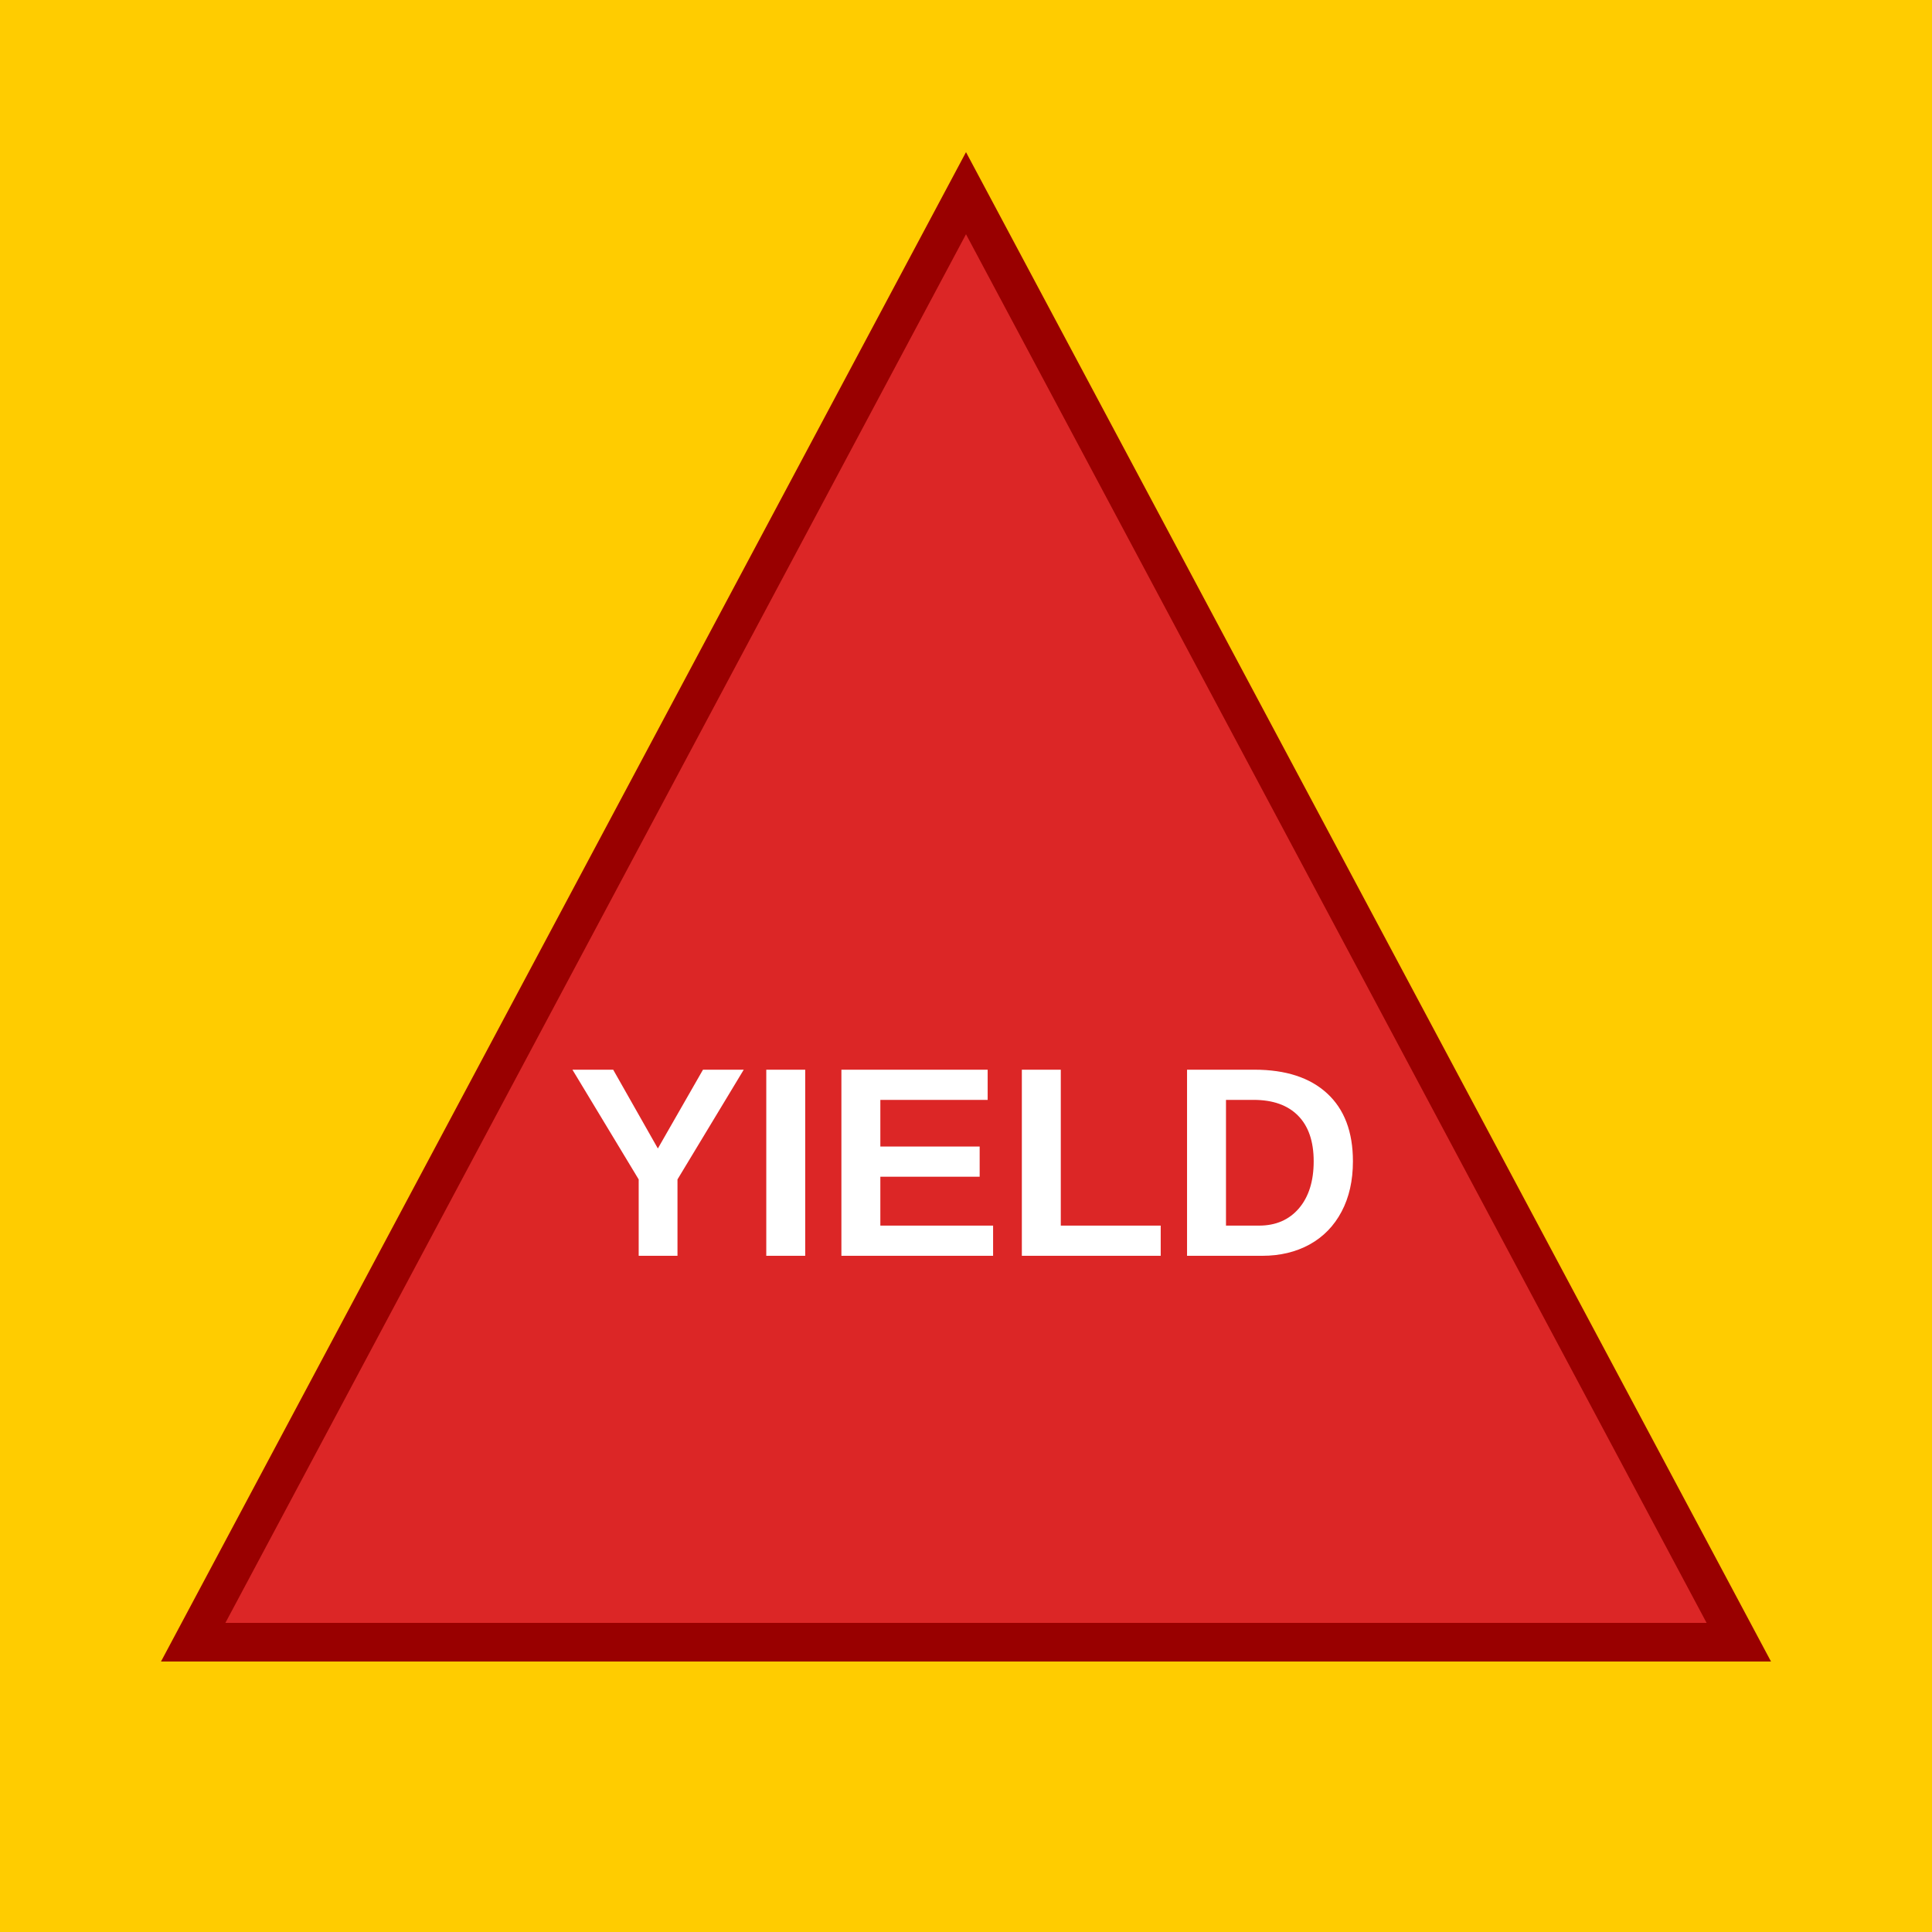
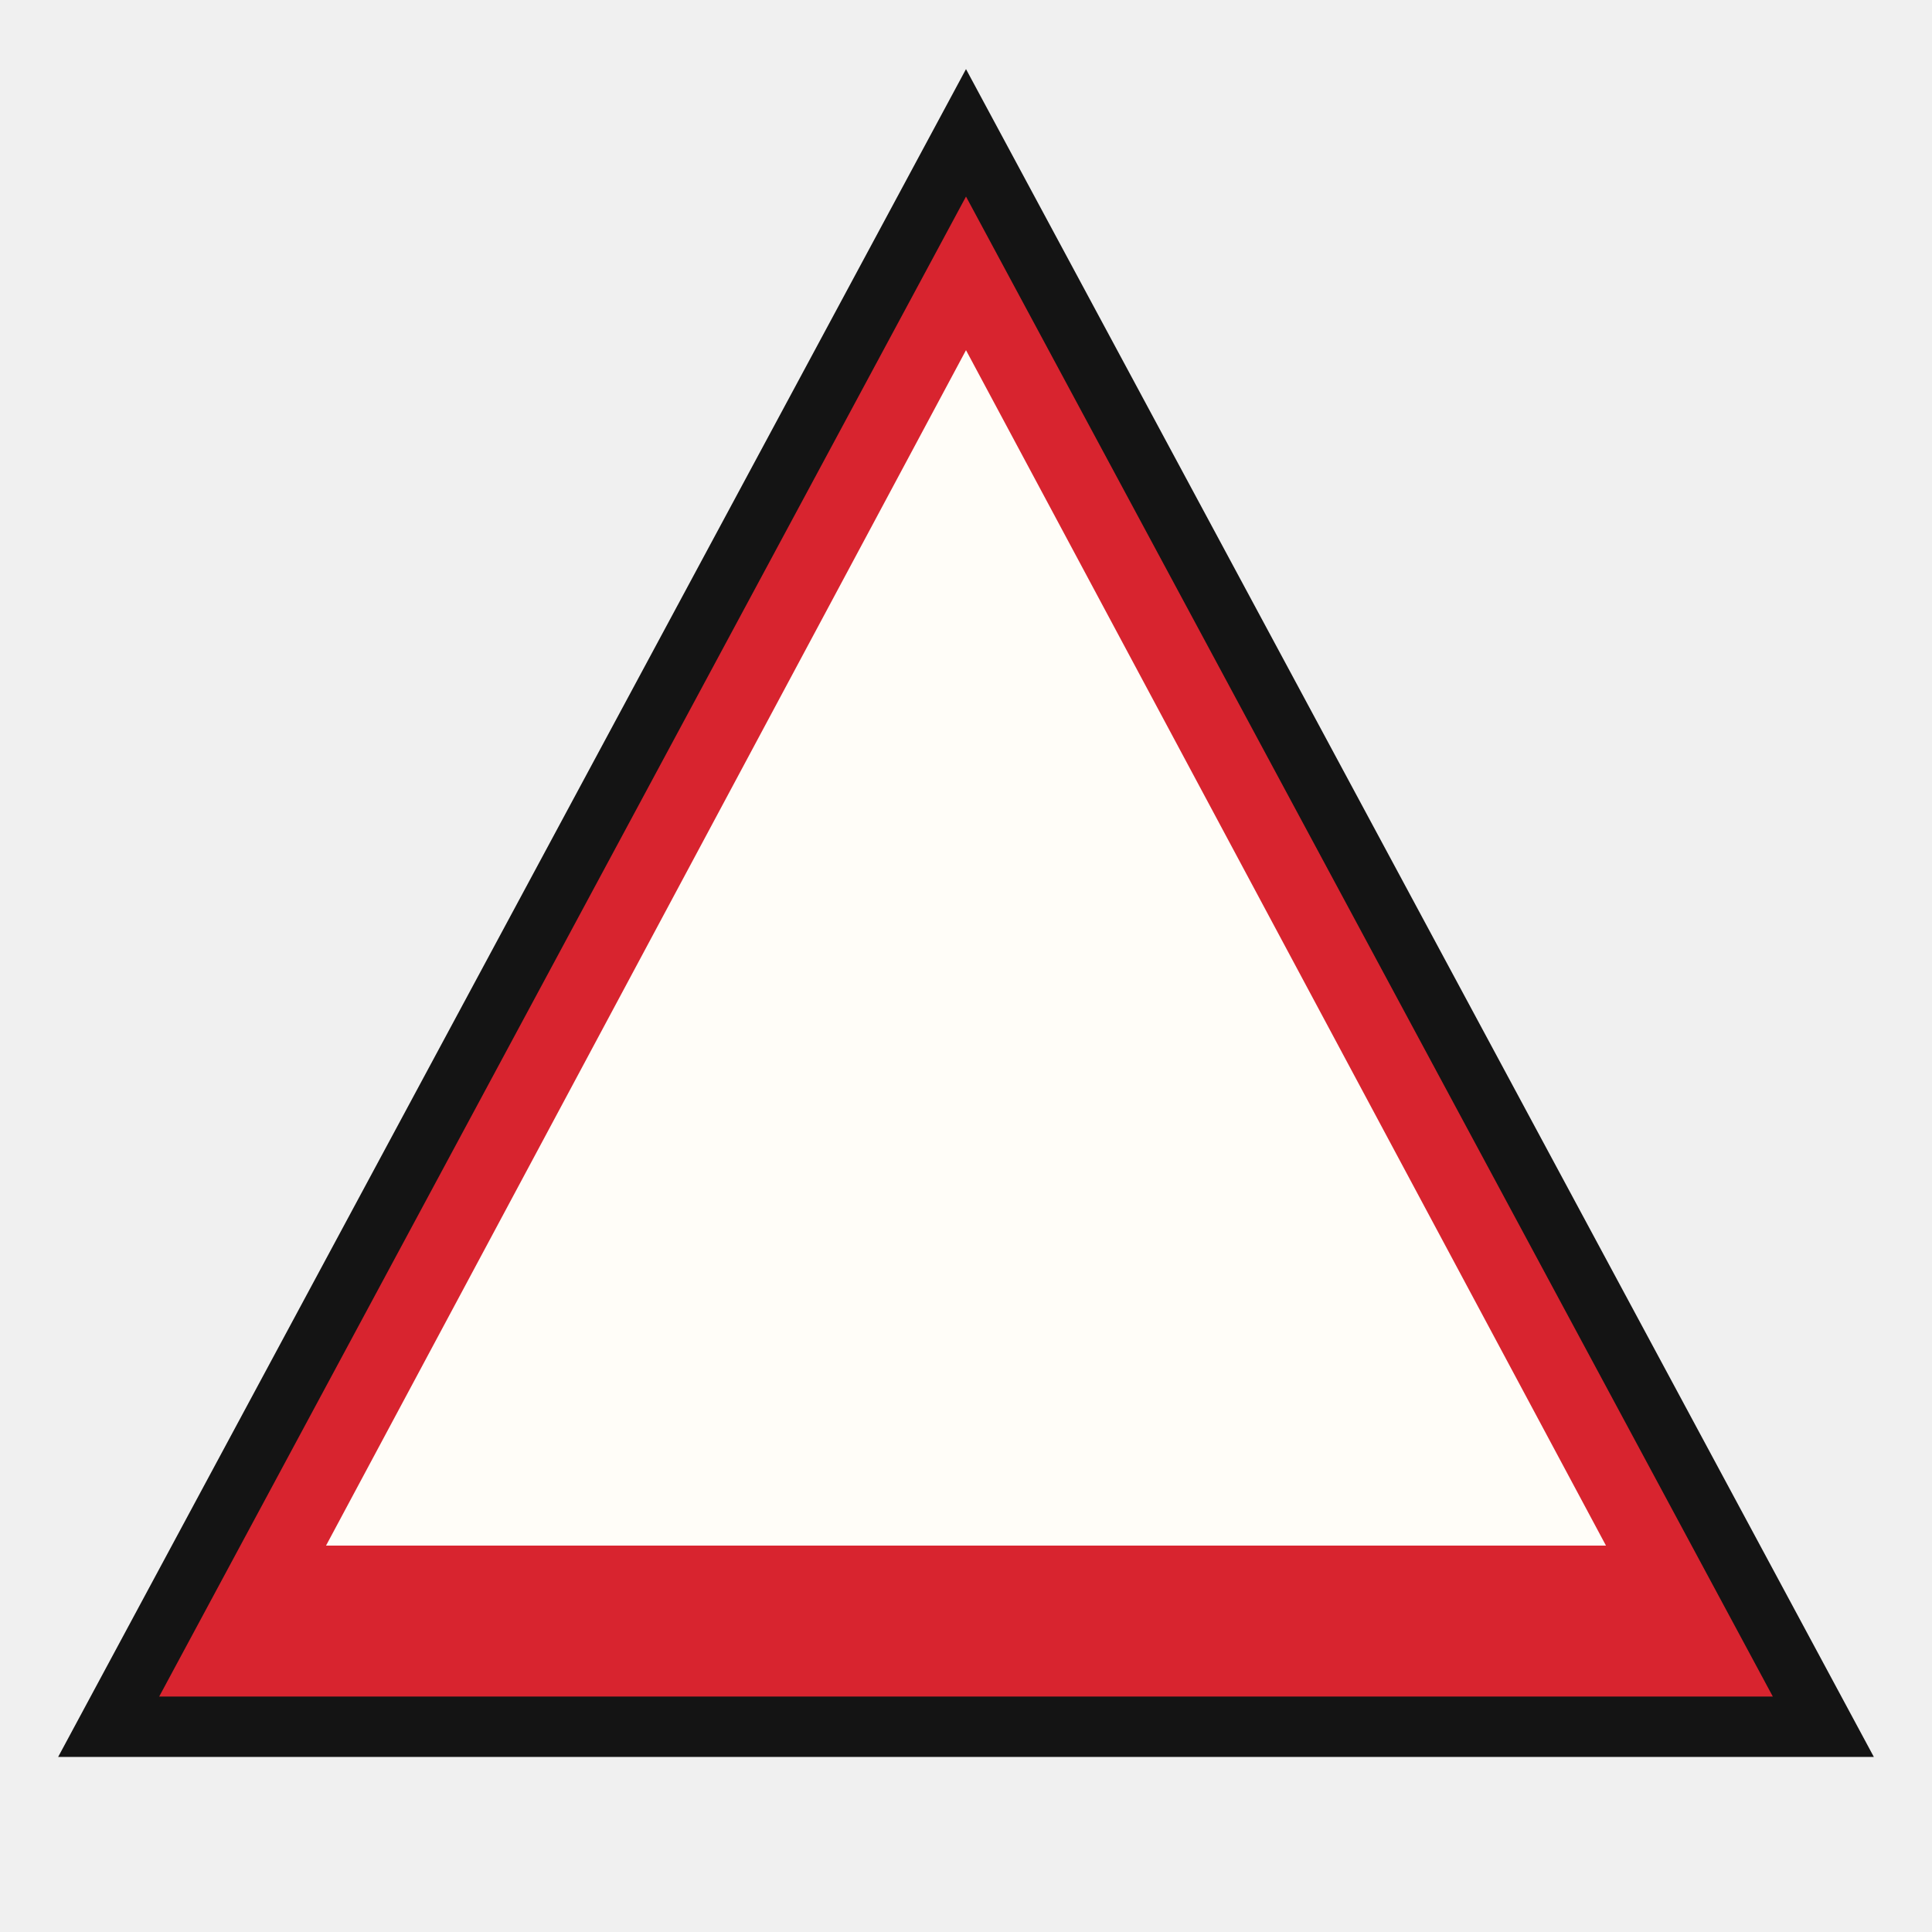
- <svg xmlns="http://www.w3.org/2000/svg" viewBox="0 0 200 200" width="100%" height="100%">
-   <rect width="200" height="200" fill="#ffcc00" />
-   <polygon points="100,20 20,170 180,170" fill="#dc2626" stroke="#990000" stroke-width="4" />
-   <text x="100" y="130" text-anchor="middle" font-family="Arial" font-size="28" font-weight="bold" fill="#ffffff">YIELD</text>
+ <svg xmlns="http://www.w3.org/2000/svg" viewBox="0 0 160 160" role="img" aria-label="K53 giveway road sign">
+   <path d="M80 11 151 143H9Z" fill="#d8242f" stroke="#141414" stroke-width="5" />
+   <path d="M80 29 133 128H27Z" fill="#fffdf8" />
</svg>
